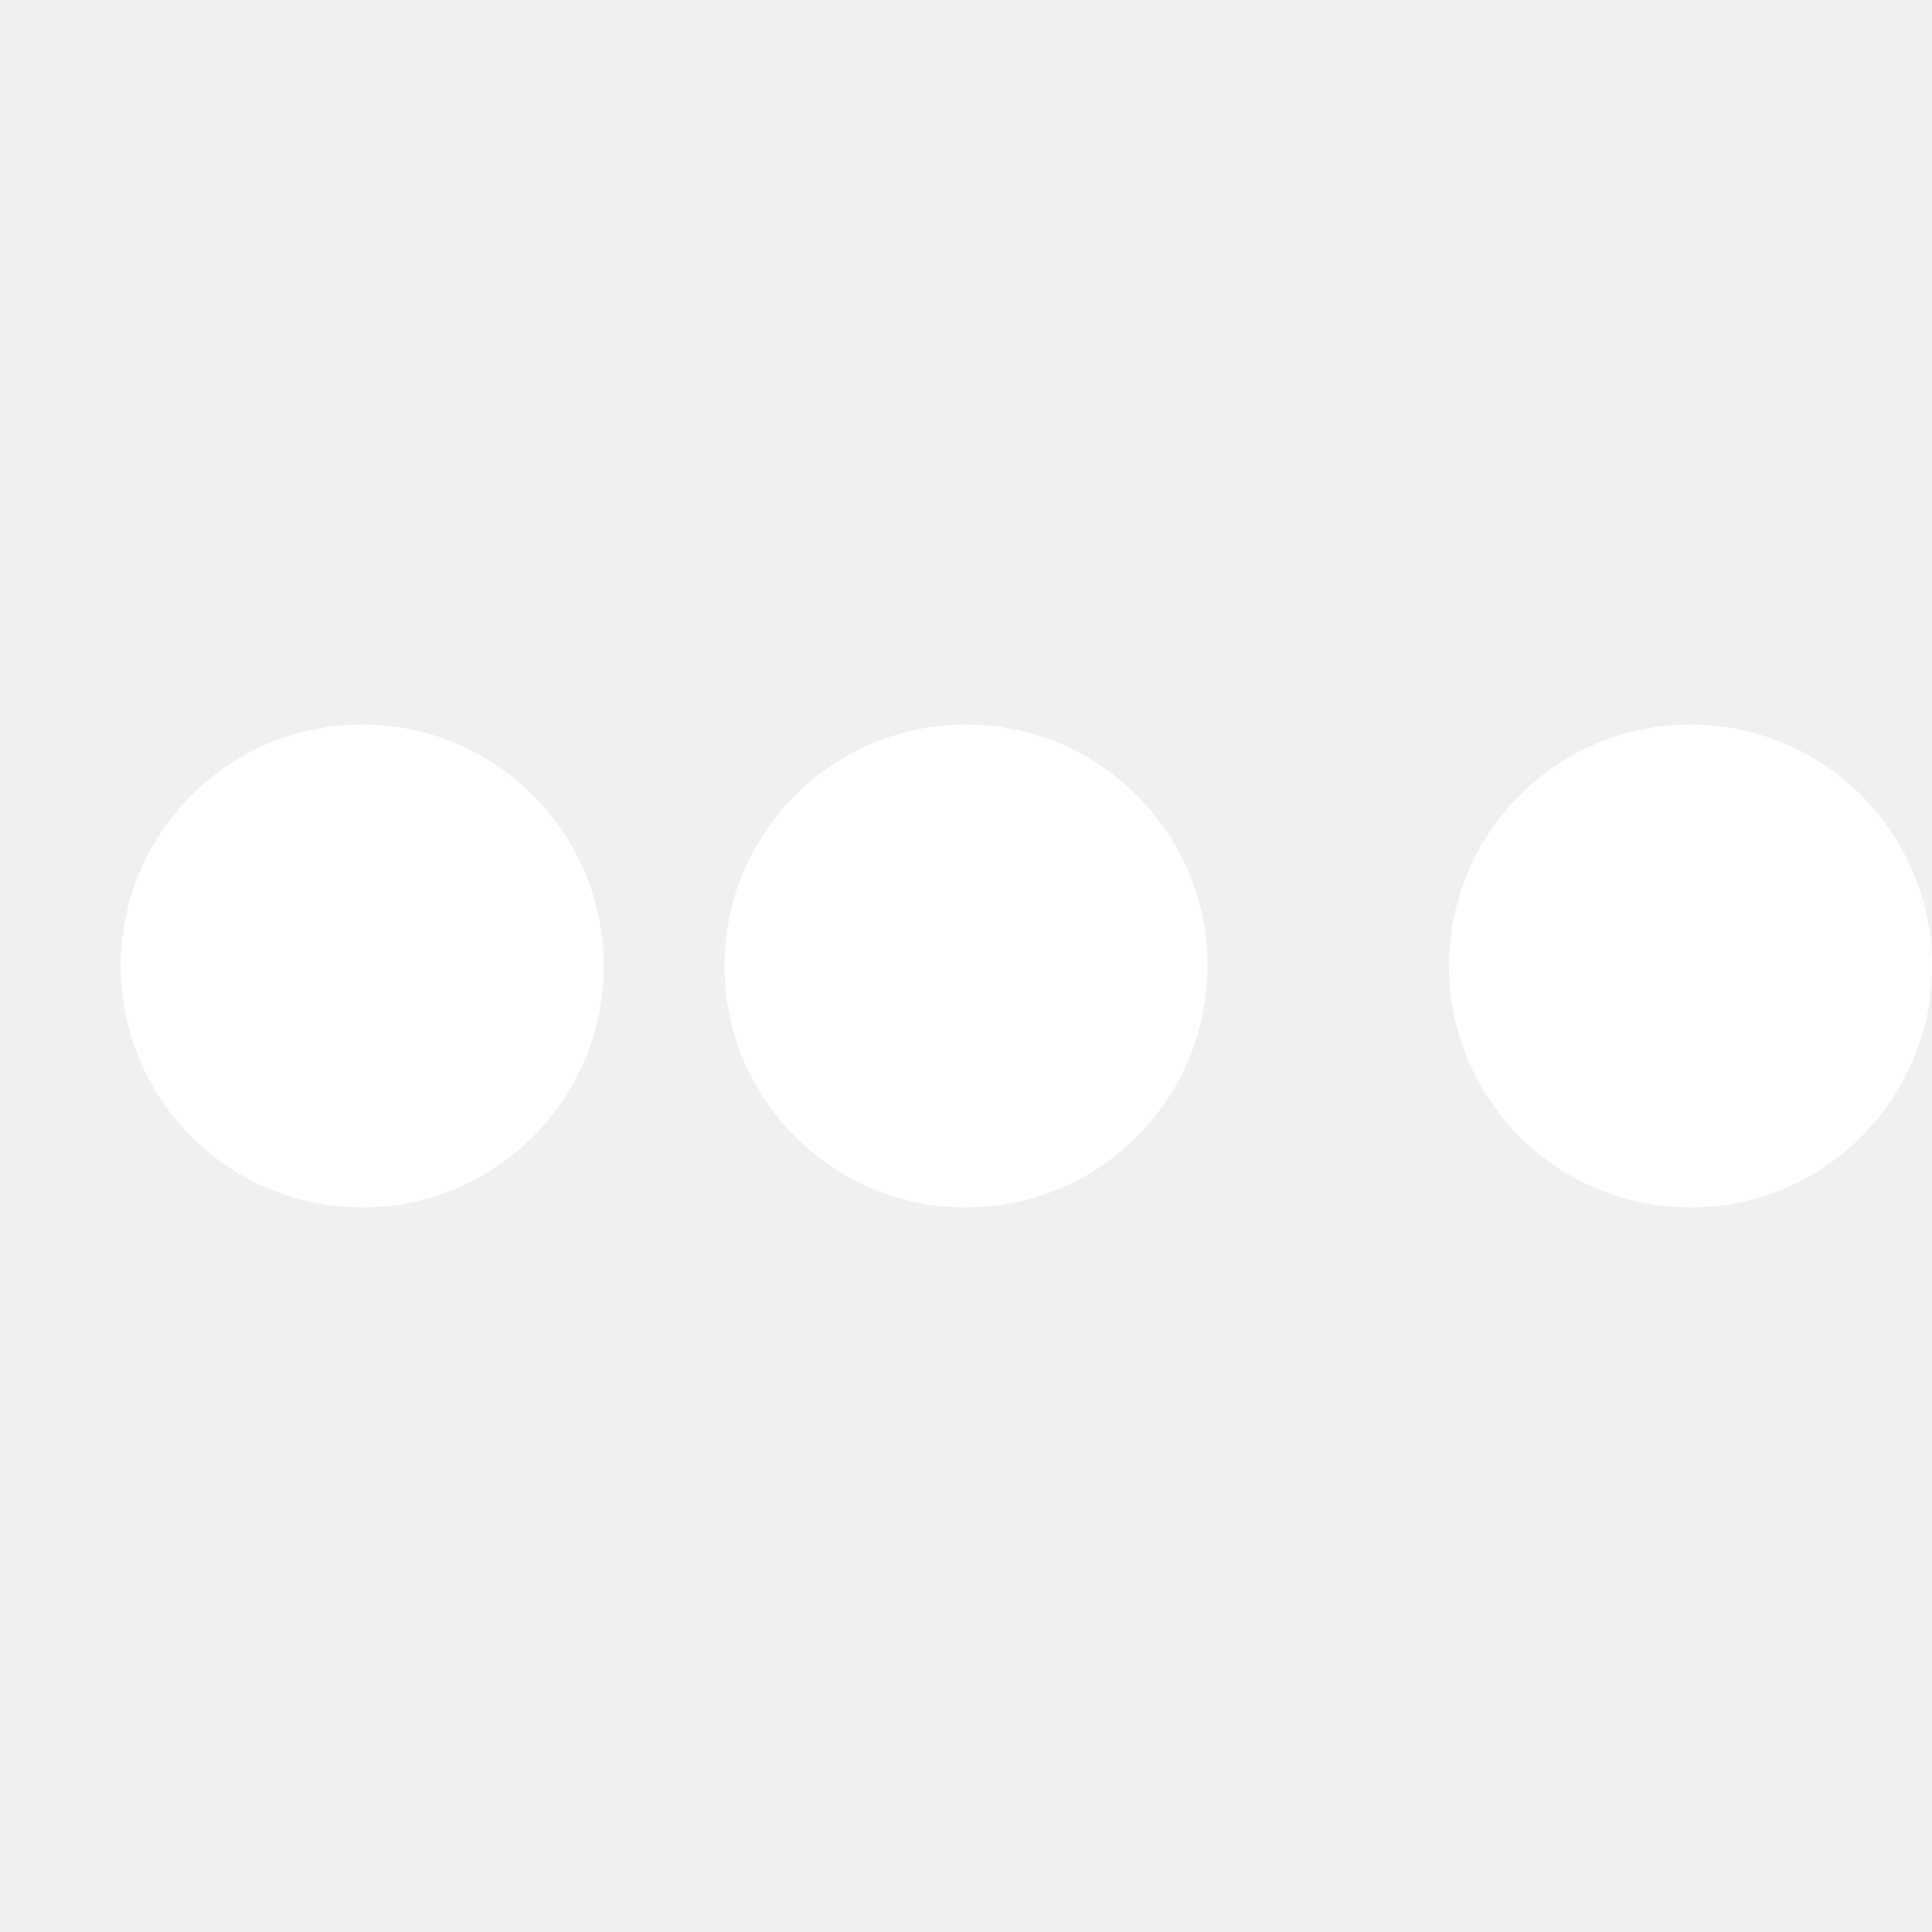
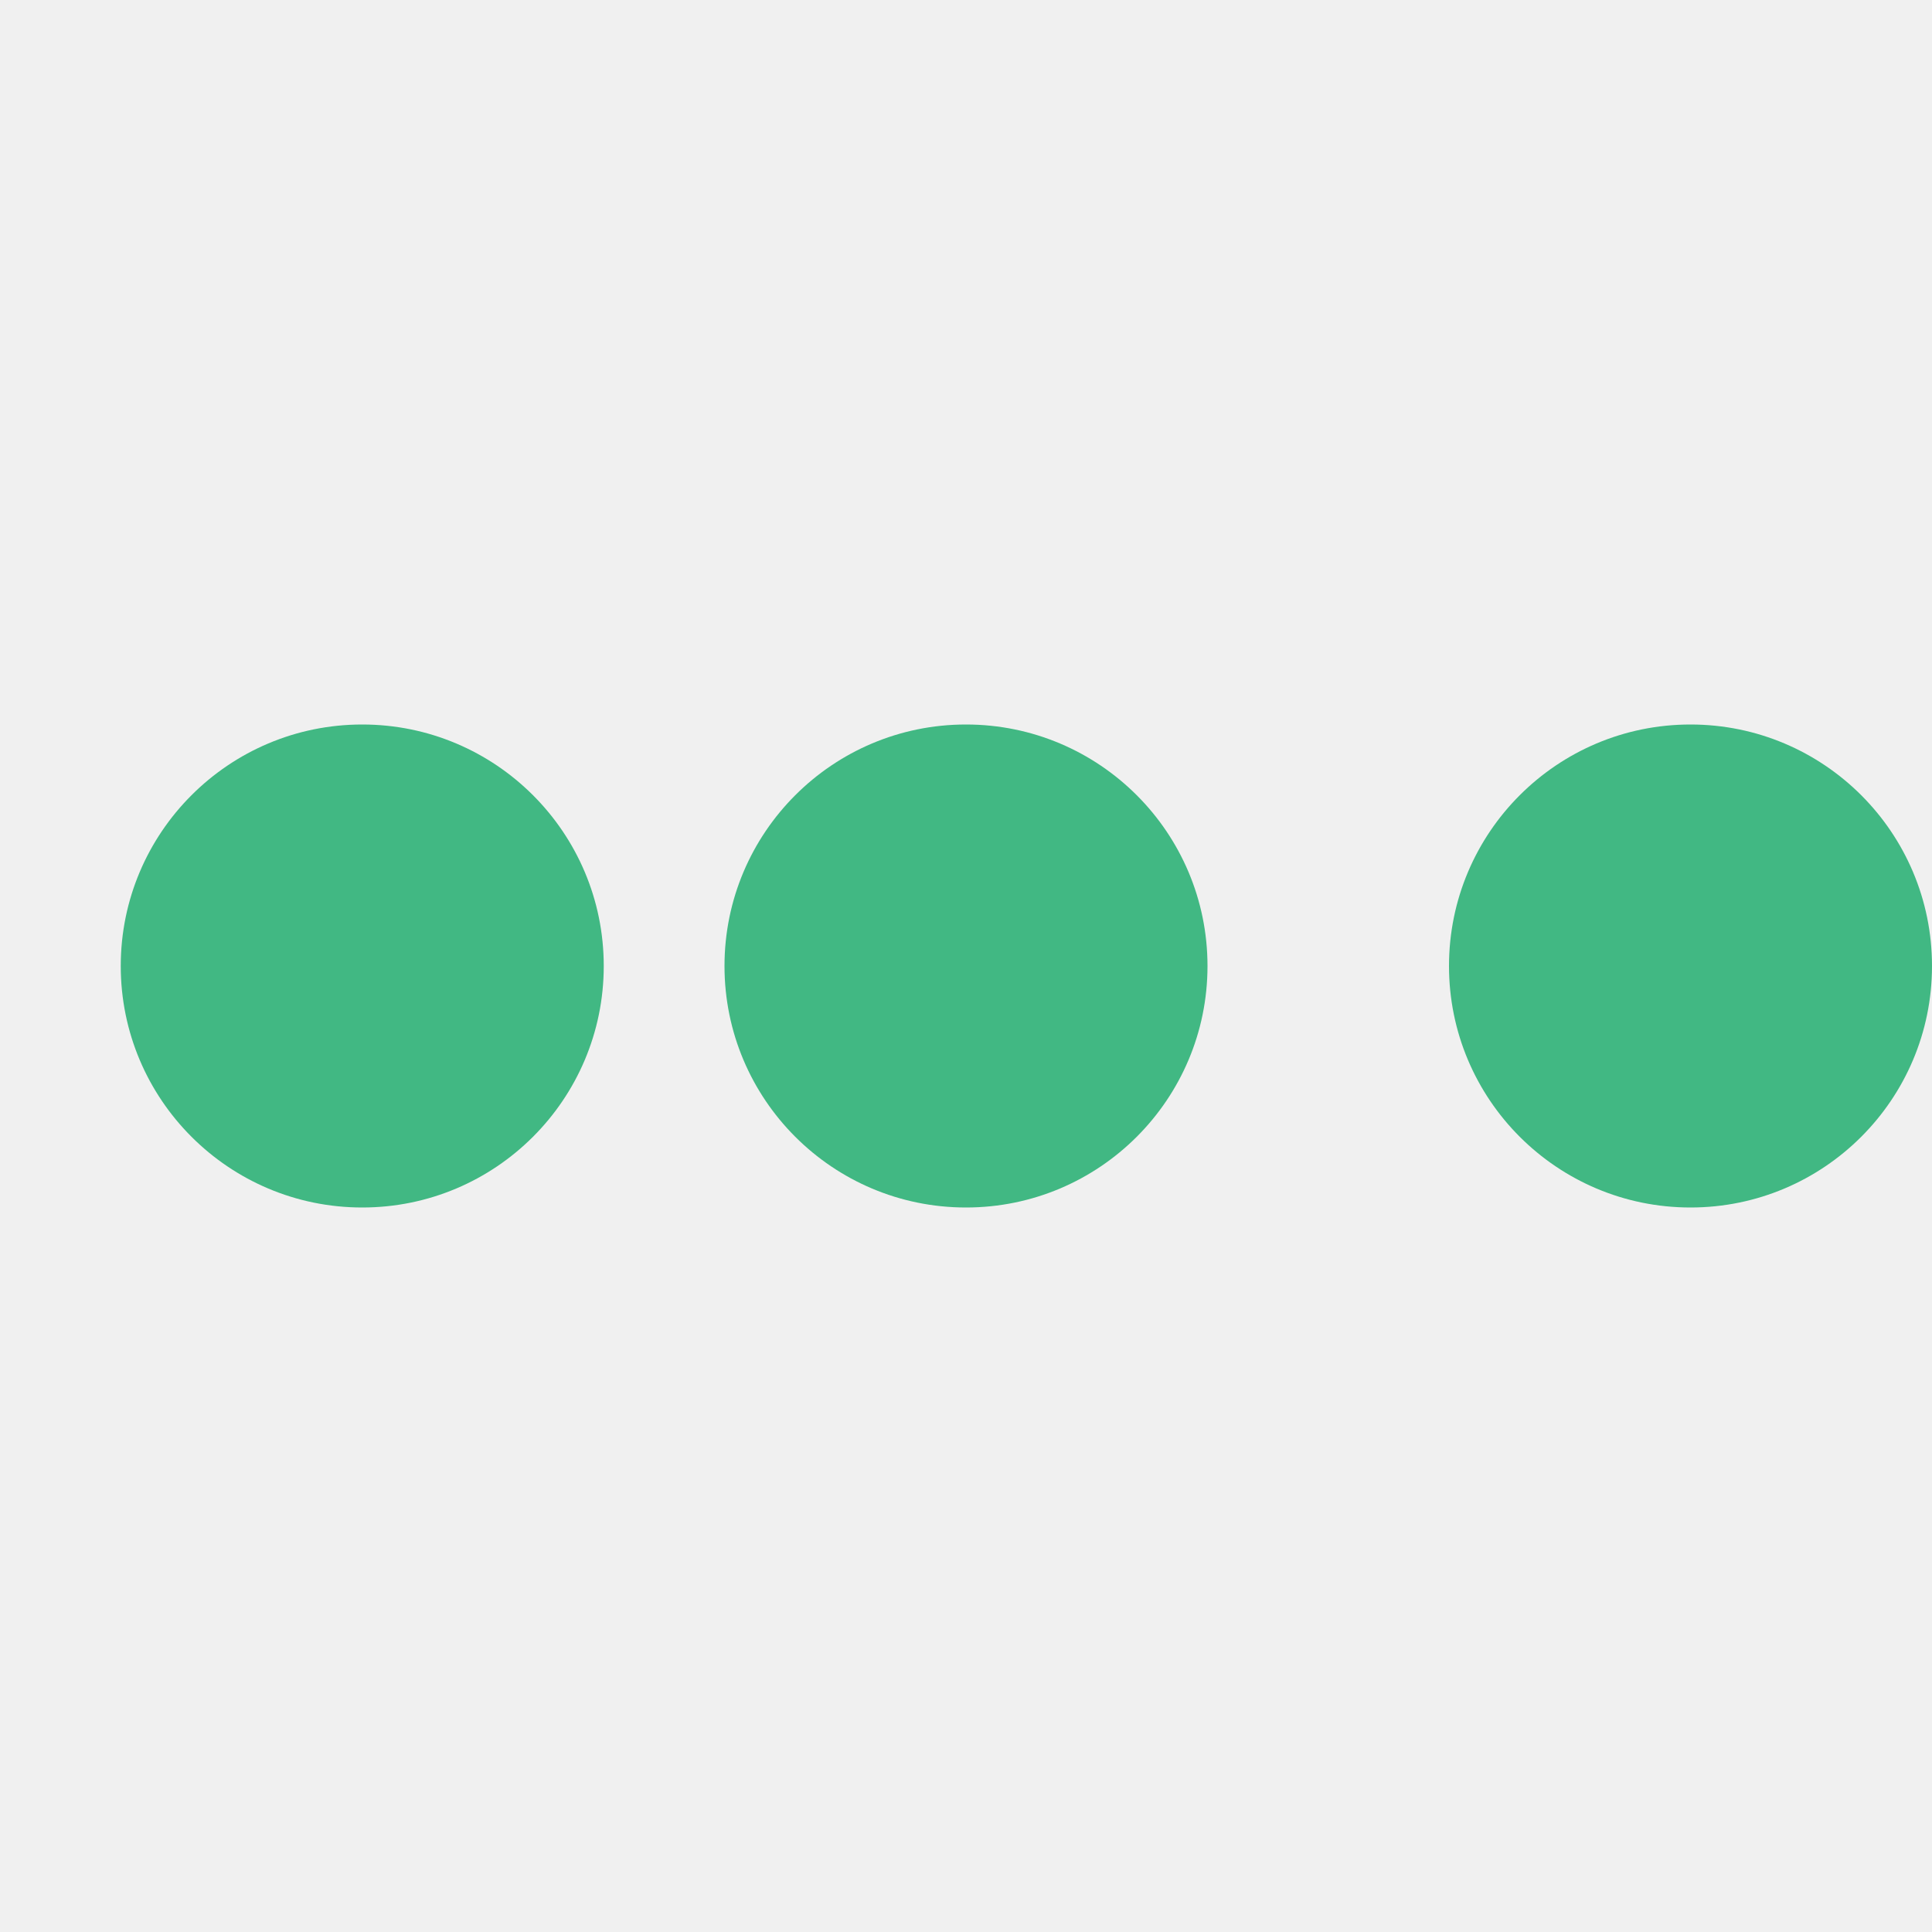
- <svg xmlns="http://www.w3.org/2000/svg" class="icon-loading" viewBox="0 0 32 32" width="32" height="32" fill="white">
+ <svg xmlns="http://www.w3.org/2000/svg" class="icon-loading" viewBox="0 0 32 32" width="32" height="32" fill="#41b883">
  <path transform="translate(-8 0)" d="M4 12 A4 4 0 0 0 4 20 A4 4 0 0 0 4 12">
    <animateTransform attributeName="transform" type="translate" values="-8 0; 2 0; 2 0;" dur="0.8s" repeatCount="indefinite" begin="0" keytimes="0;.25;1" keySplines="0.2 0.2 0.4 0.8;0.2 0.6 0.4 0.8" calcMode="spline" />
  </path>
  <path transform="translate(2 0)" d="M4 12 A4 4 0 0 0 4 20 A4 4 0 0 0 4 12">
    <animateTransform attributeName="transform" type="translate" values="2 0; 12 0; 12 0;" dur="0.8s" repeatCount="indefinite" begin="0" keytimes="0;.35;1" keySplines="0.2 0.2 0.4 0.8;0.2 0.6 0.4 0.8" calcMode="spline" />
  </path>
  <path transform="translate(12 0)" d="M4 12 A4 4 0 0 0 4 20 A4 4 0 0 0 4 12">
    <animateTransform attributeName="transform" type="translate" values="12 0; 22 0; 22 0;" dur="0.8s" repeatCount="indefinite" begin="0" keytimes="0;.45;1" keySplines="0.2 0.2 0.4 0.8;0.2 0.6 0.4 0.8" calcMode="spline" />
  </path>
  <path transform="translate(24 0)" d="M4 12 A4 4 0 0 0 4 20 A4 4 0 0 0 4 12">
    <animateTransform attributeName="transform" type="translate" values="22 0; 32 0; 32 0;" dur="0.8s" repeatCount="indefinite" begin="0" keytimes="0;.55;1" keySplines="0.2 0.2 0.4 0.8;0.2 0.6 0.4 0.8" calcMode="spline" />
  </path>
</svg>
